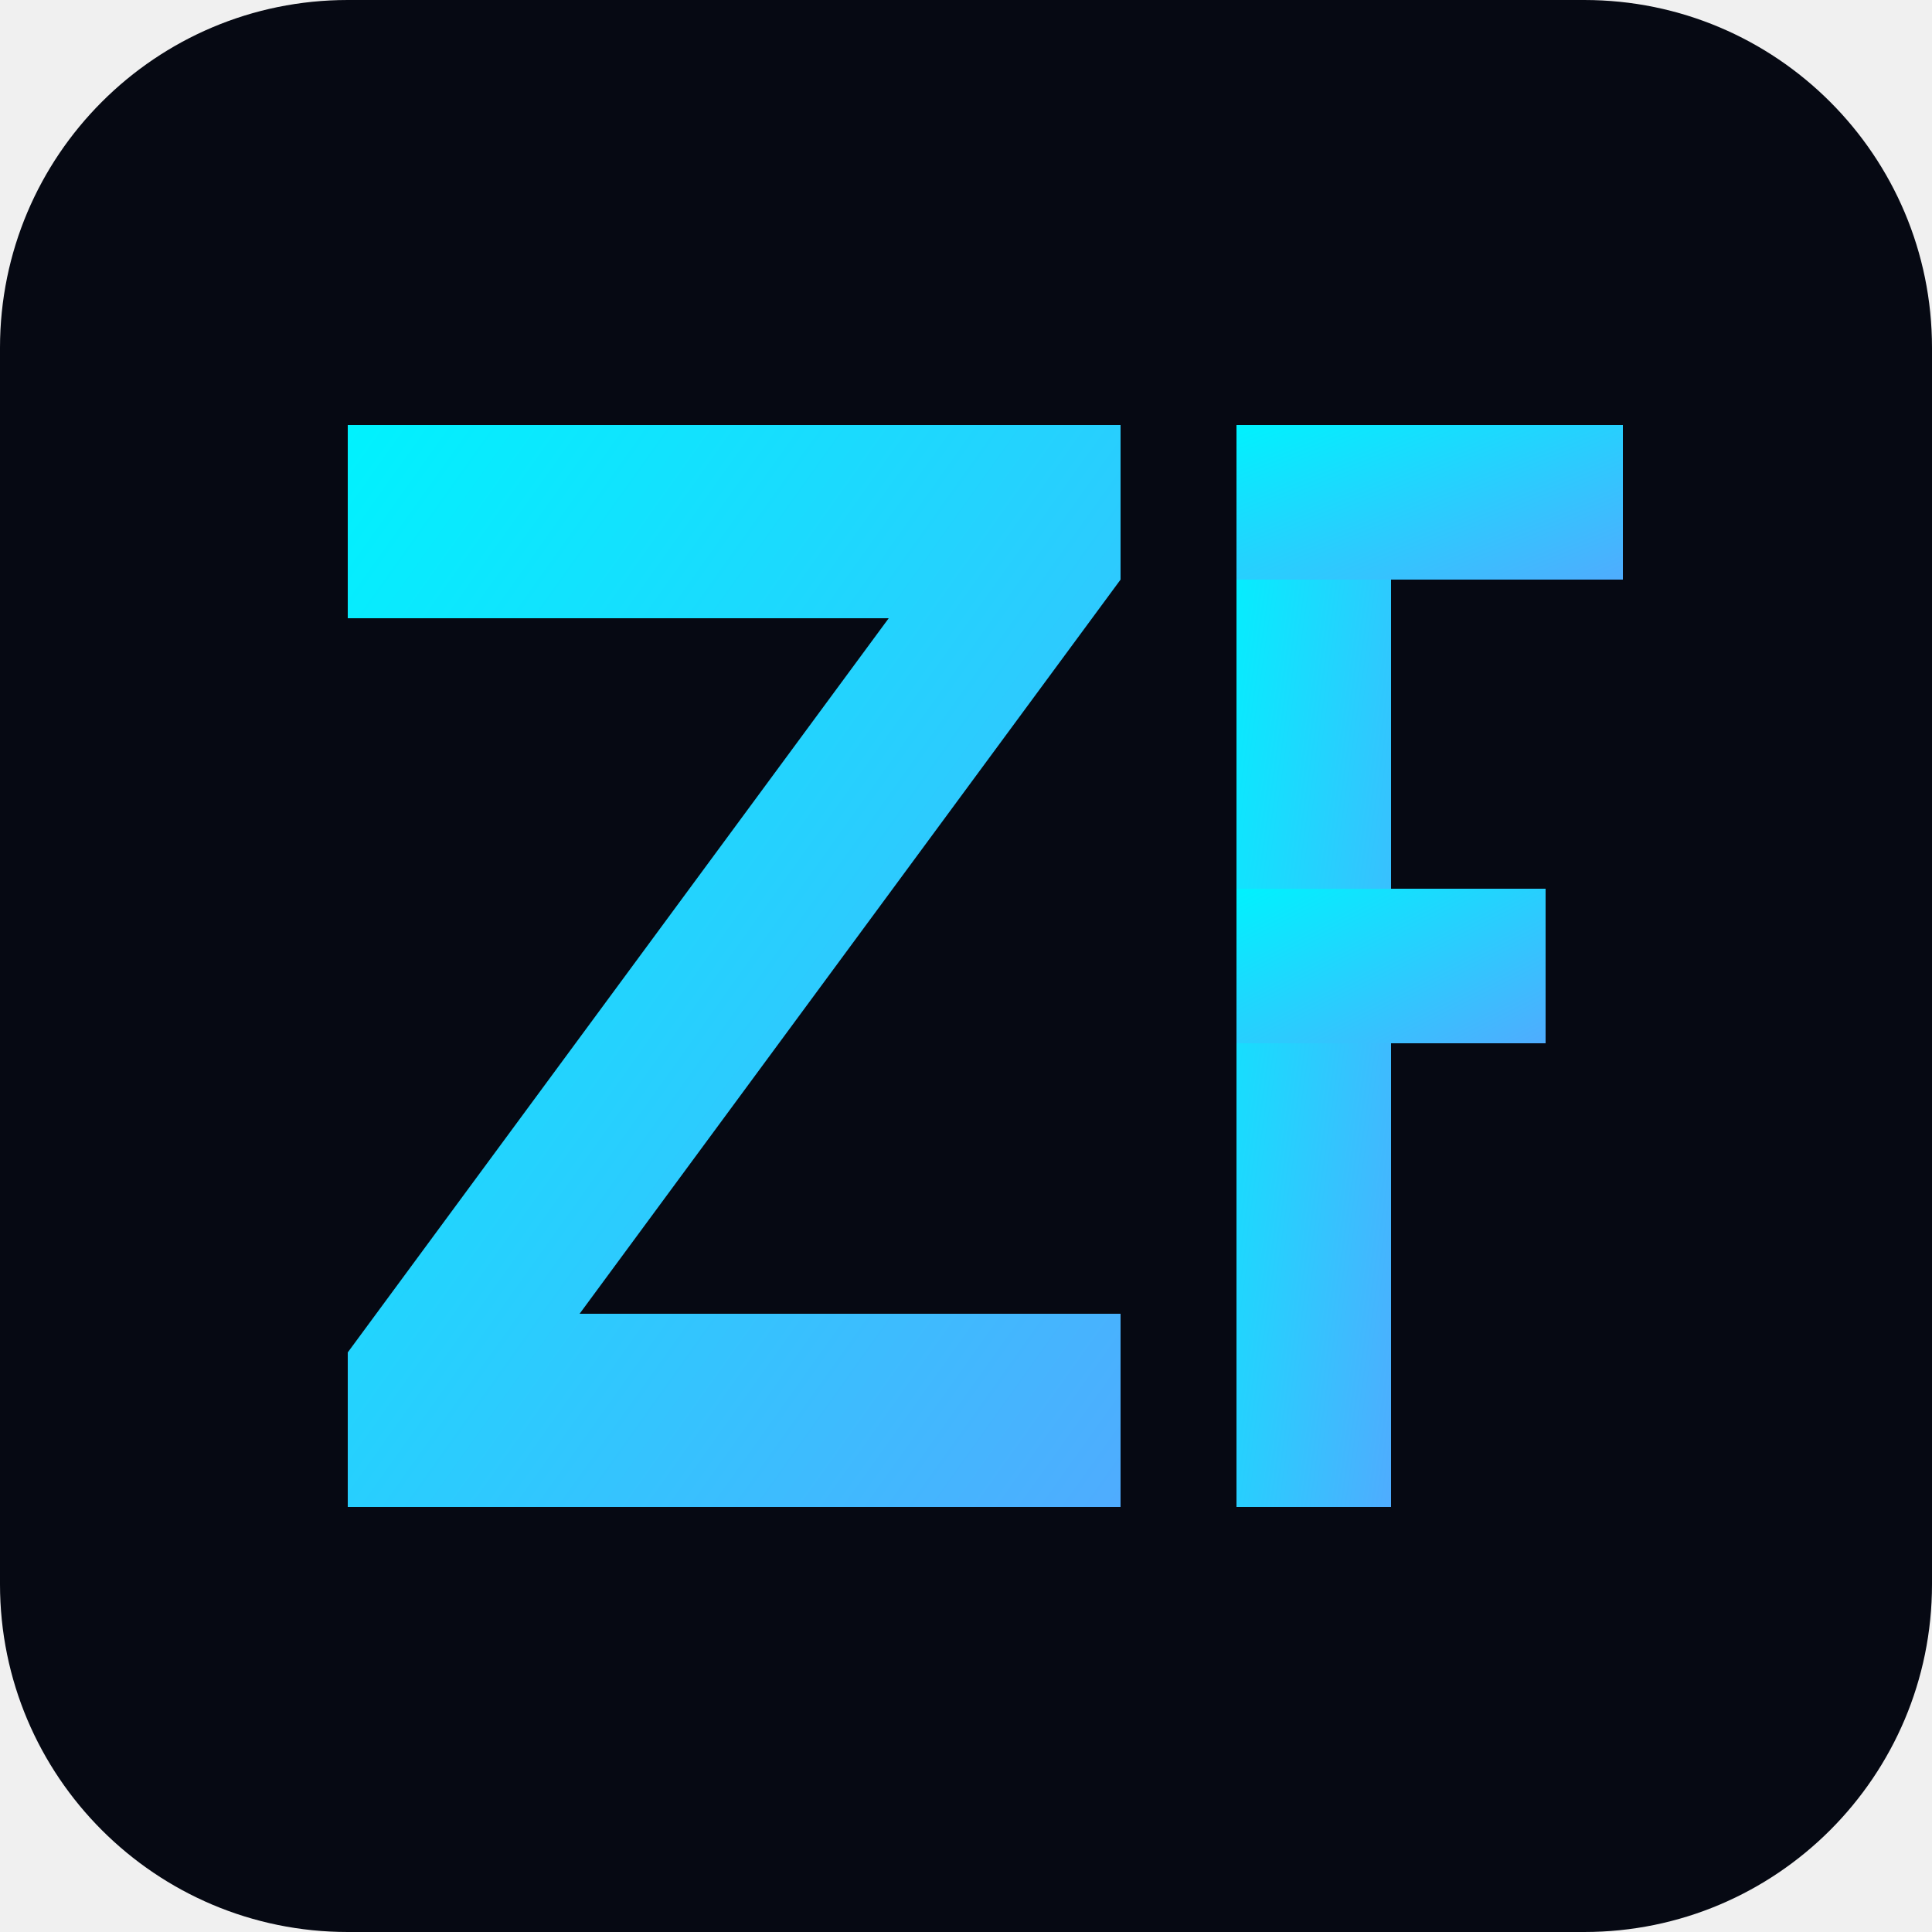
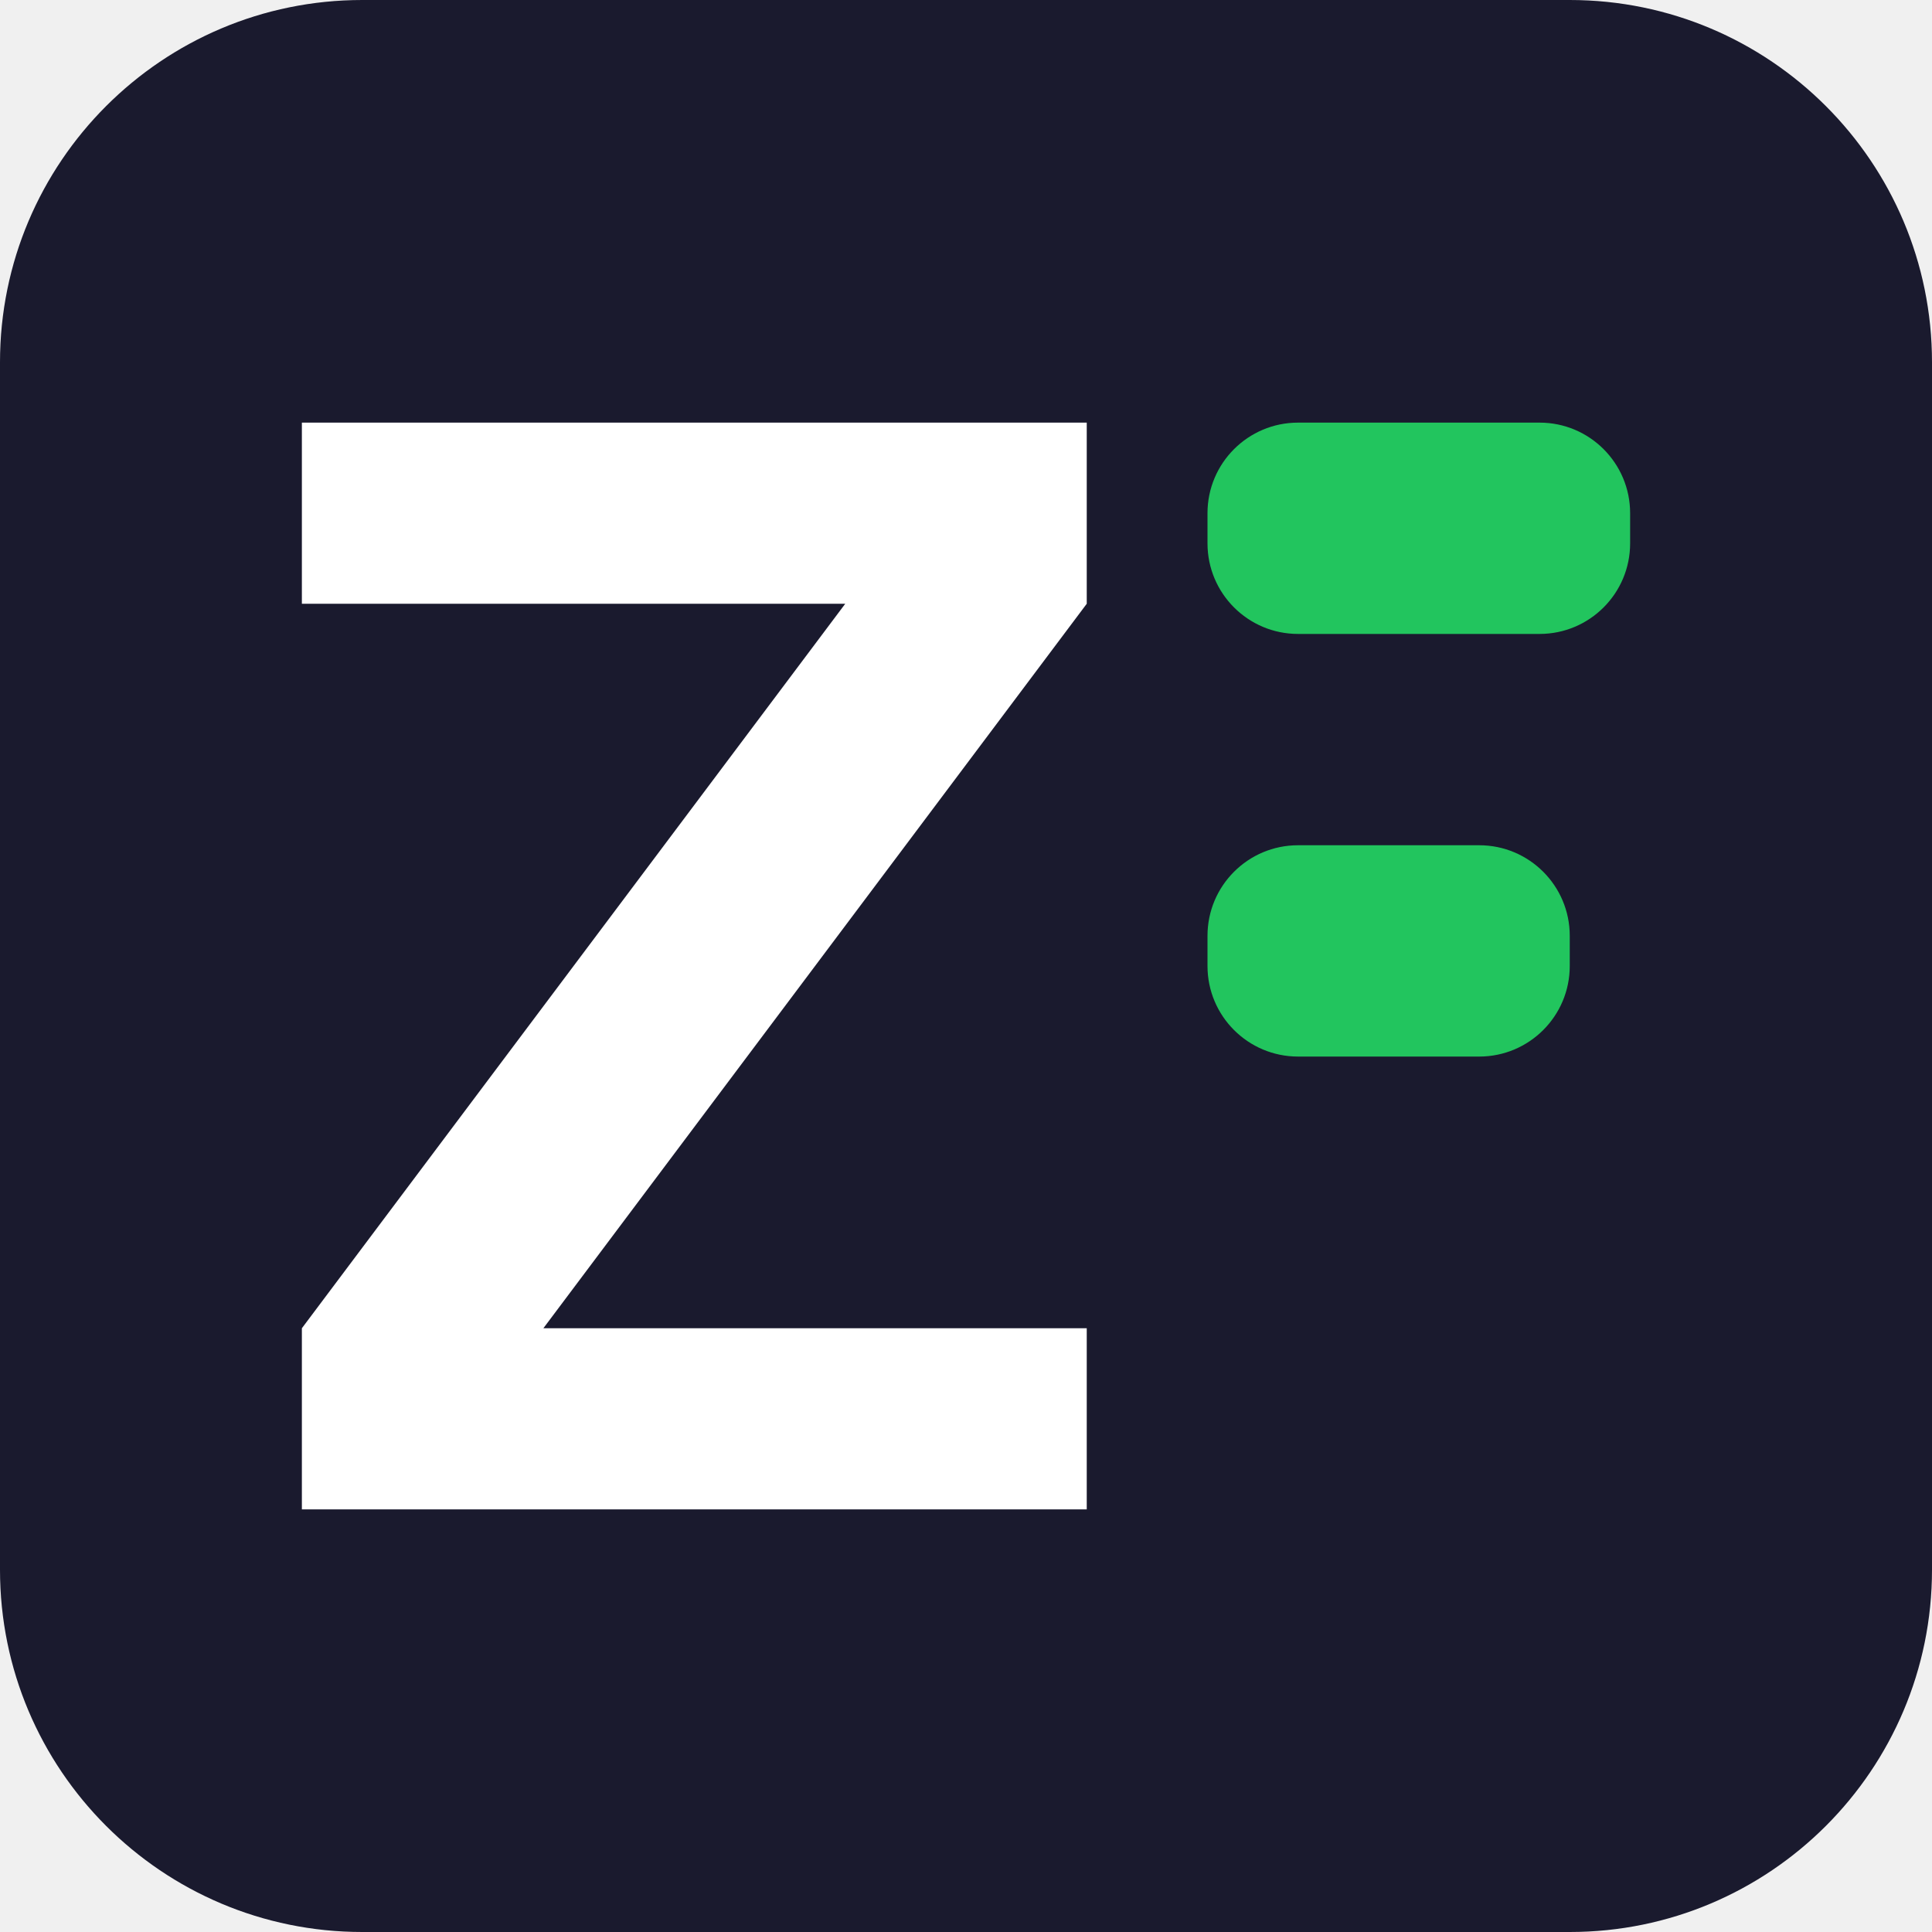
- <svg xmlns="http://www.w3.org/2000/svg" viewBox="0 0 100 100">
-   <defs>
-     <linearGradient id="grad" x1="0%" y1="0%" x2="100%" y2="100%">
-       <stop offset="0%" style="stop-color:#00f2fe;stop-opacity:1" />
-       <stop offset="100%" style="stop-color:#4facfe;stop-opacity:1" />
-     </linearGradient>
-   </defs>
-   <rect width="100" height="100" rx="18" fill="#060913" />
-   <polygon points="18,22 58,22 58,30 30,68 58,68 58,78 18,78 18,70 46,32 18,32" fill="url(#grad)" />
-   <rect x="64" y="22" width="8" height="56" fill="url(#grad)" />
-   <rect x="64" y="22" width="20" height="8" fill="url(#grad)" />
-   <rect x="64" y="46" width="16" height="8" fill="url(#grad)" />
+ <svg xmlns="http://www.w3.org/2000/svg" viewBox="0 0 32 32">
+   <rect width="32" height="32" rx="6" fill="#1a1a2e" />
+   <polygon points="5,7 18,7 18,10 9,22 18,22 18,25 5,25 5,22 14,10 5,10" fill="white" />
+   <rect x="20" y="7" width="7" height="3.5" rx="1.5" fill="#22c55e" />
+   <rect x="20" y="14" width="6" height="3.5" rx="1.5" fill="#22c55e" />
</svg>
